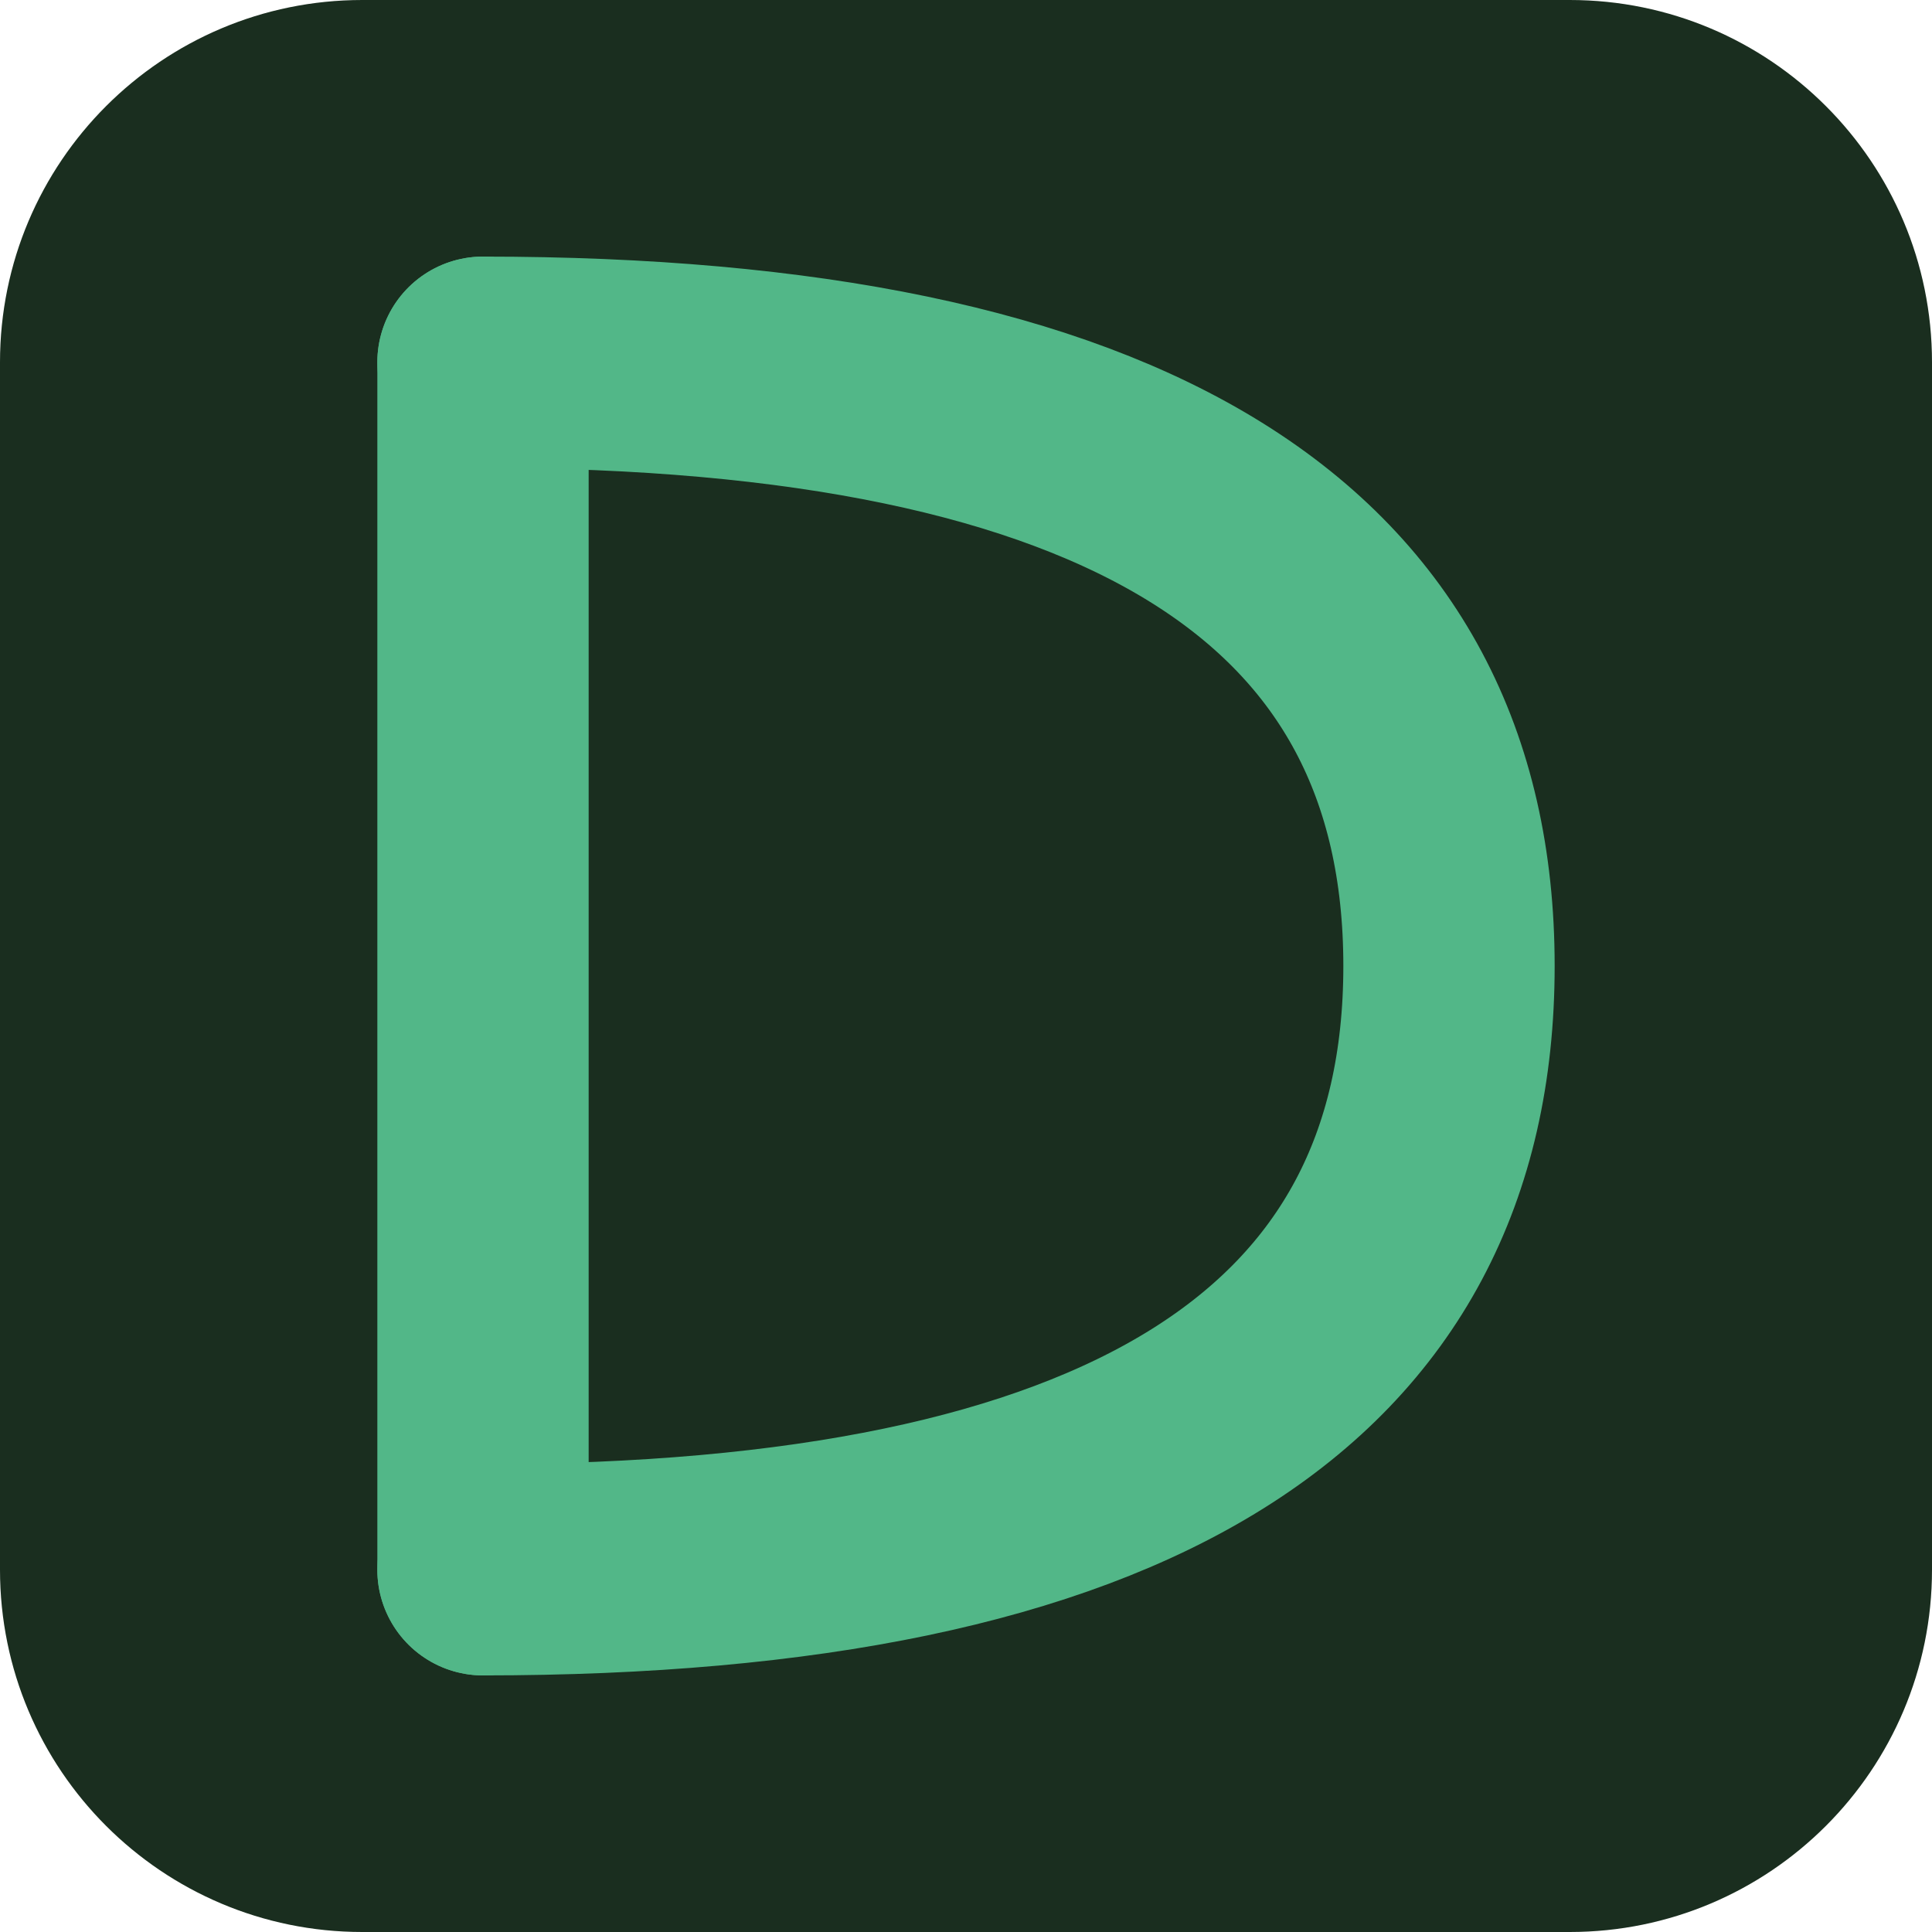
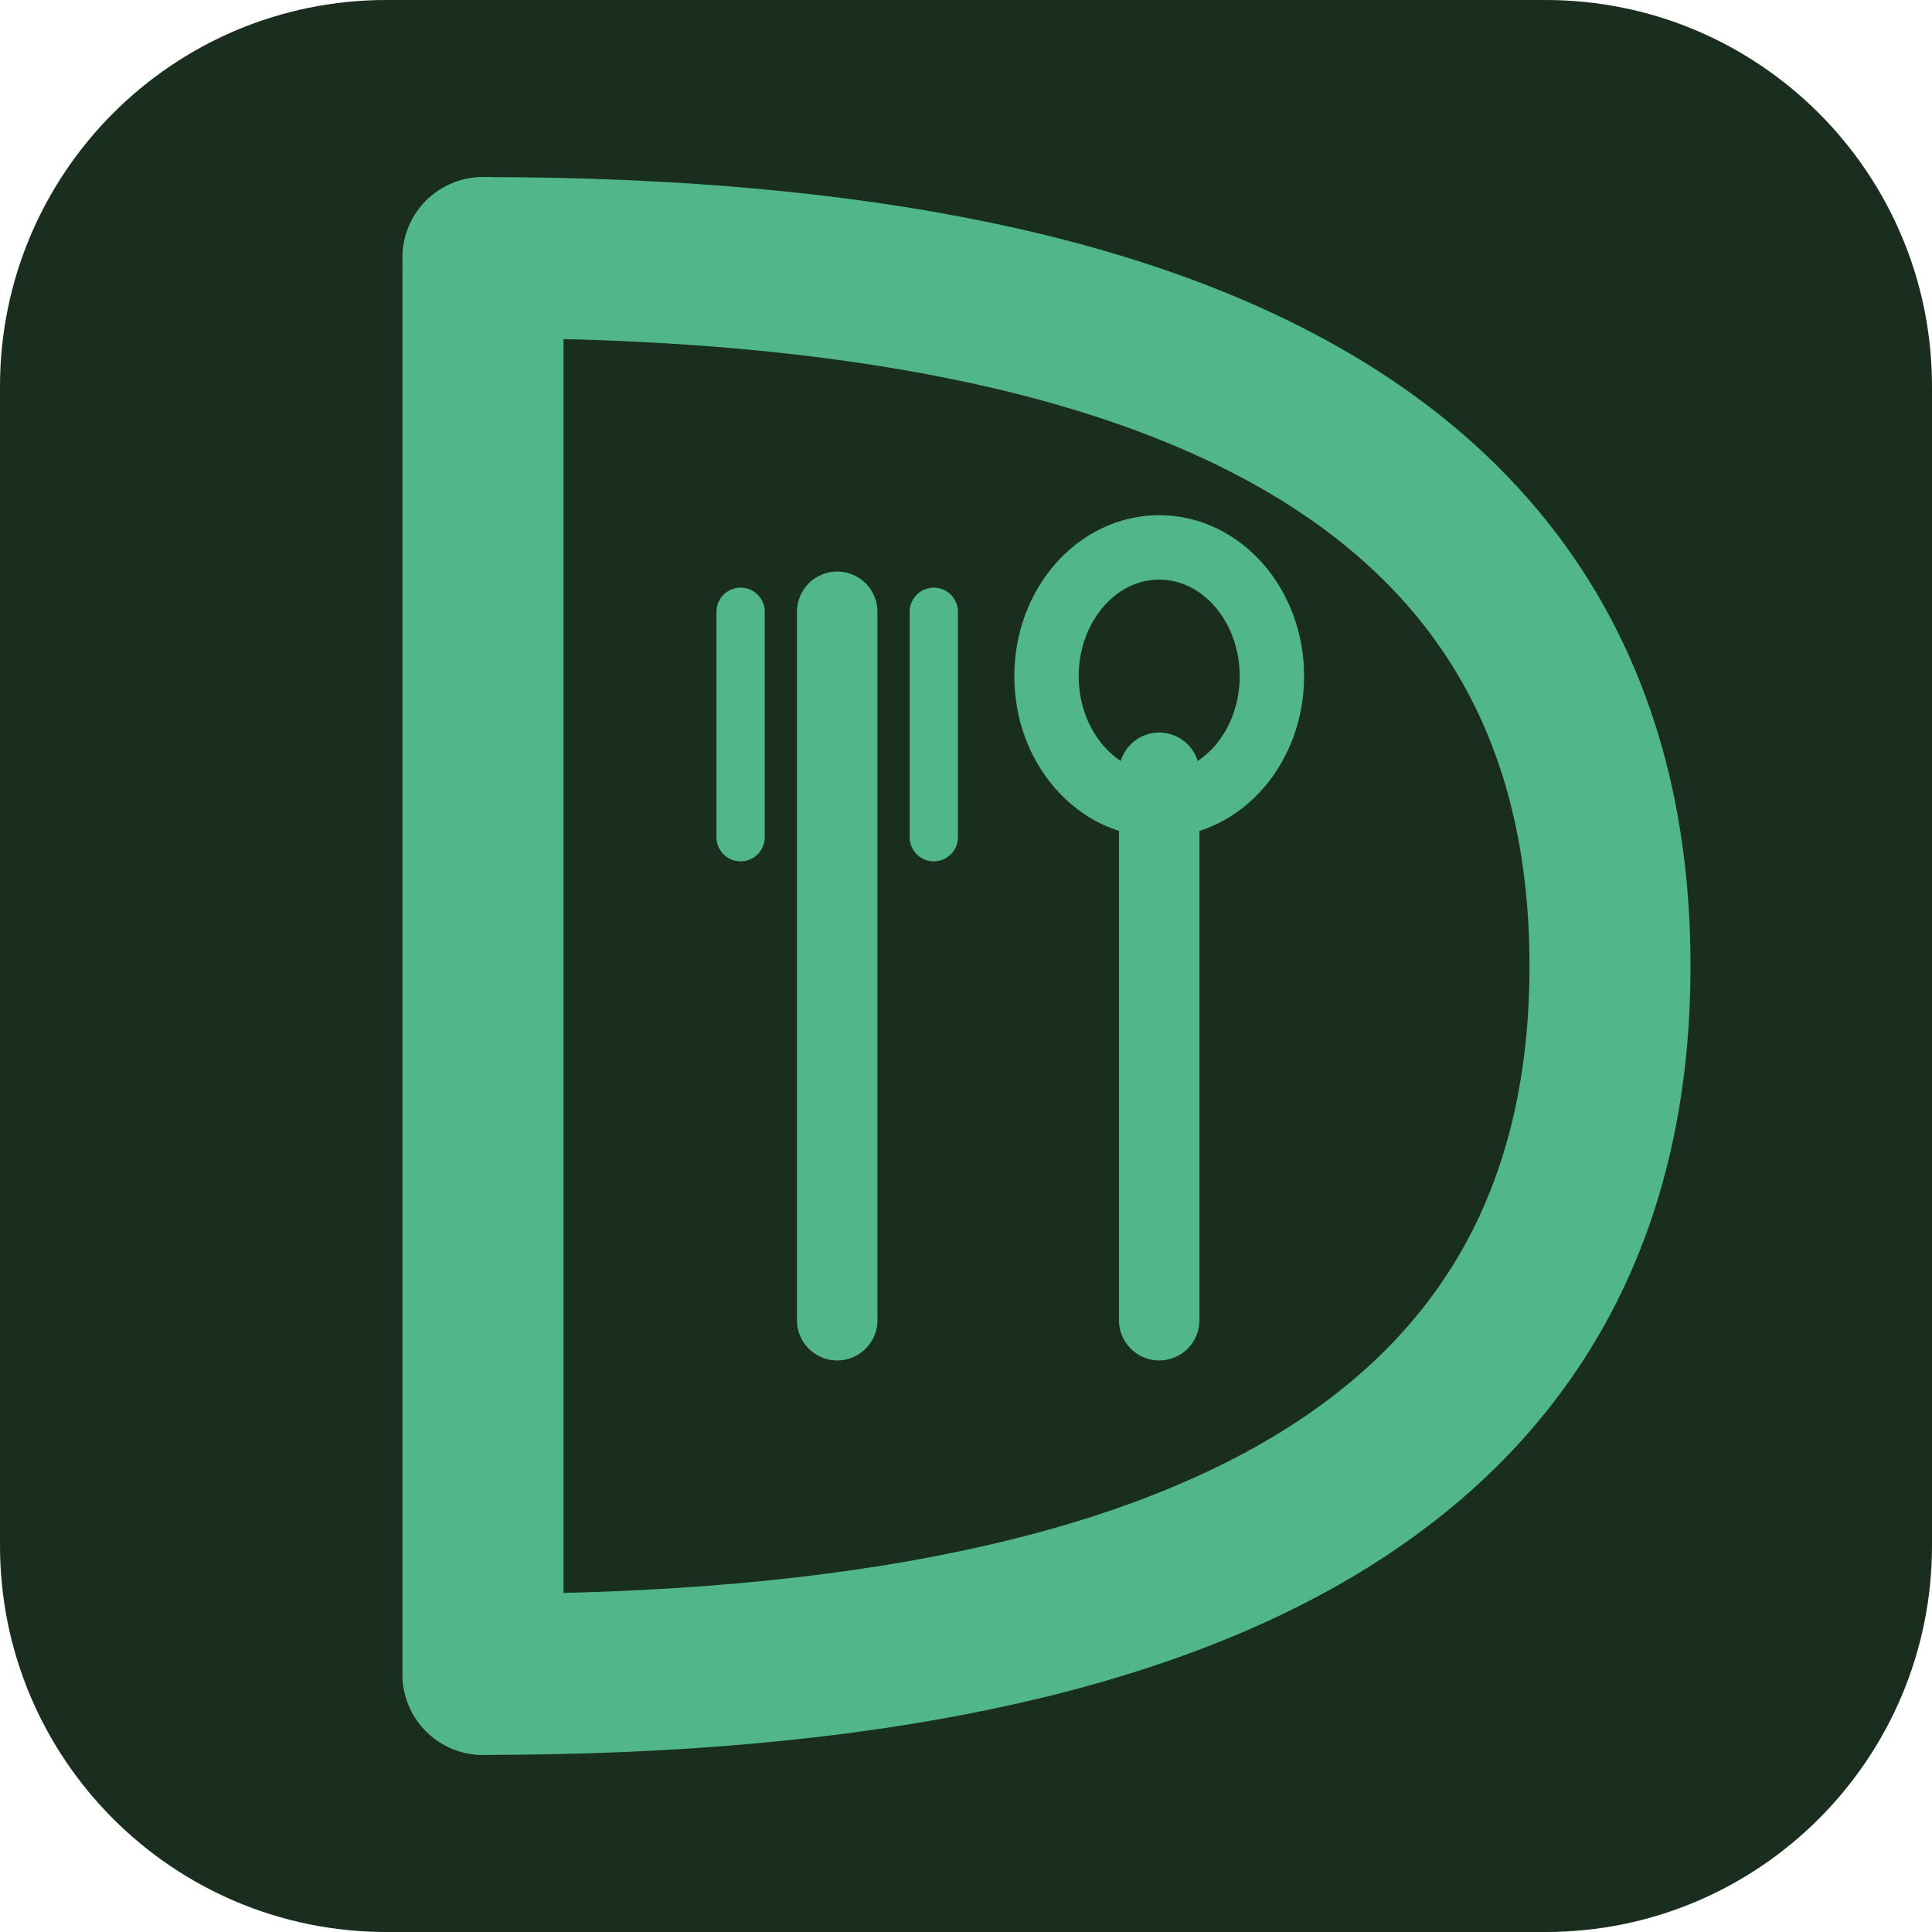
- <svg xmlns="http://www.w3.org/2000/svg" viewBox="0 0 32 32" width="32" height="32">
-   <rect width="32" height="32" rx="6" fill="#1a2e1f" />
-   <path d="M8 6 L8 26" stroke="#52b788" stroke-width="3.5" stroke-linecap="round" />
-   <path d="M8 6 Q24 6 24 16 Q24 26 8 26" fill="none" stroke="#52b788" stroke-width="3.5" stroke-linecap="round" />
+ <svg xmlns="http://www.w3.org/2000/svg" viewBox="0 0 60 60">
+   <rect width="60" height="60" rx="12" fill="#1a2e1f" />
+   <path d="M15 8 L15 52" stroke="#52b788" stroke-width="5" stroke-linecap="round" />
+   <path d="M15 8 Q50 8 50 30 Q50 52 15 52" fill="none" stroke="#52b788" stroke-width="5" stroke-linecap="round" />
+   <line x1="26" y1="19" x2="26" y2="41" stroke="#52b788" stroke-width="2.5" stroke-linecap="round" />
+   <line x1="23" y1="19" x2="23" y2="26" stroke="#52b788" stroke-width="1.5" stroke-linecap="round" />
+   <line x1="29" y1="19" x2="29" y2="26" stroke="#52b788" stroke-width="1.5" stroke-linecap="round" />
+   <line x1="36" y1="24" x2="36" y2="41" stroke="#52b788" stroke-width="2.5" stroke-linecap="round" />
+   <ellipse cx="36" cy="21" rx="3.5" ry="4" fill="none" stroke="#52b788" stroke-width="2" />
</svg>
